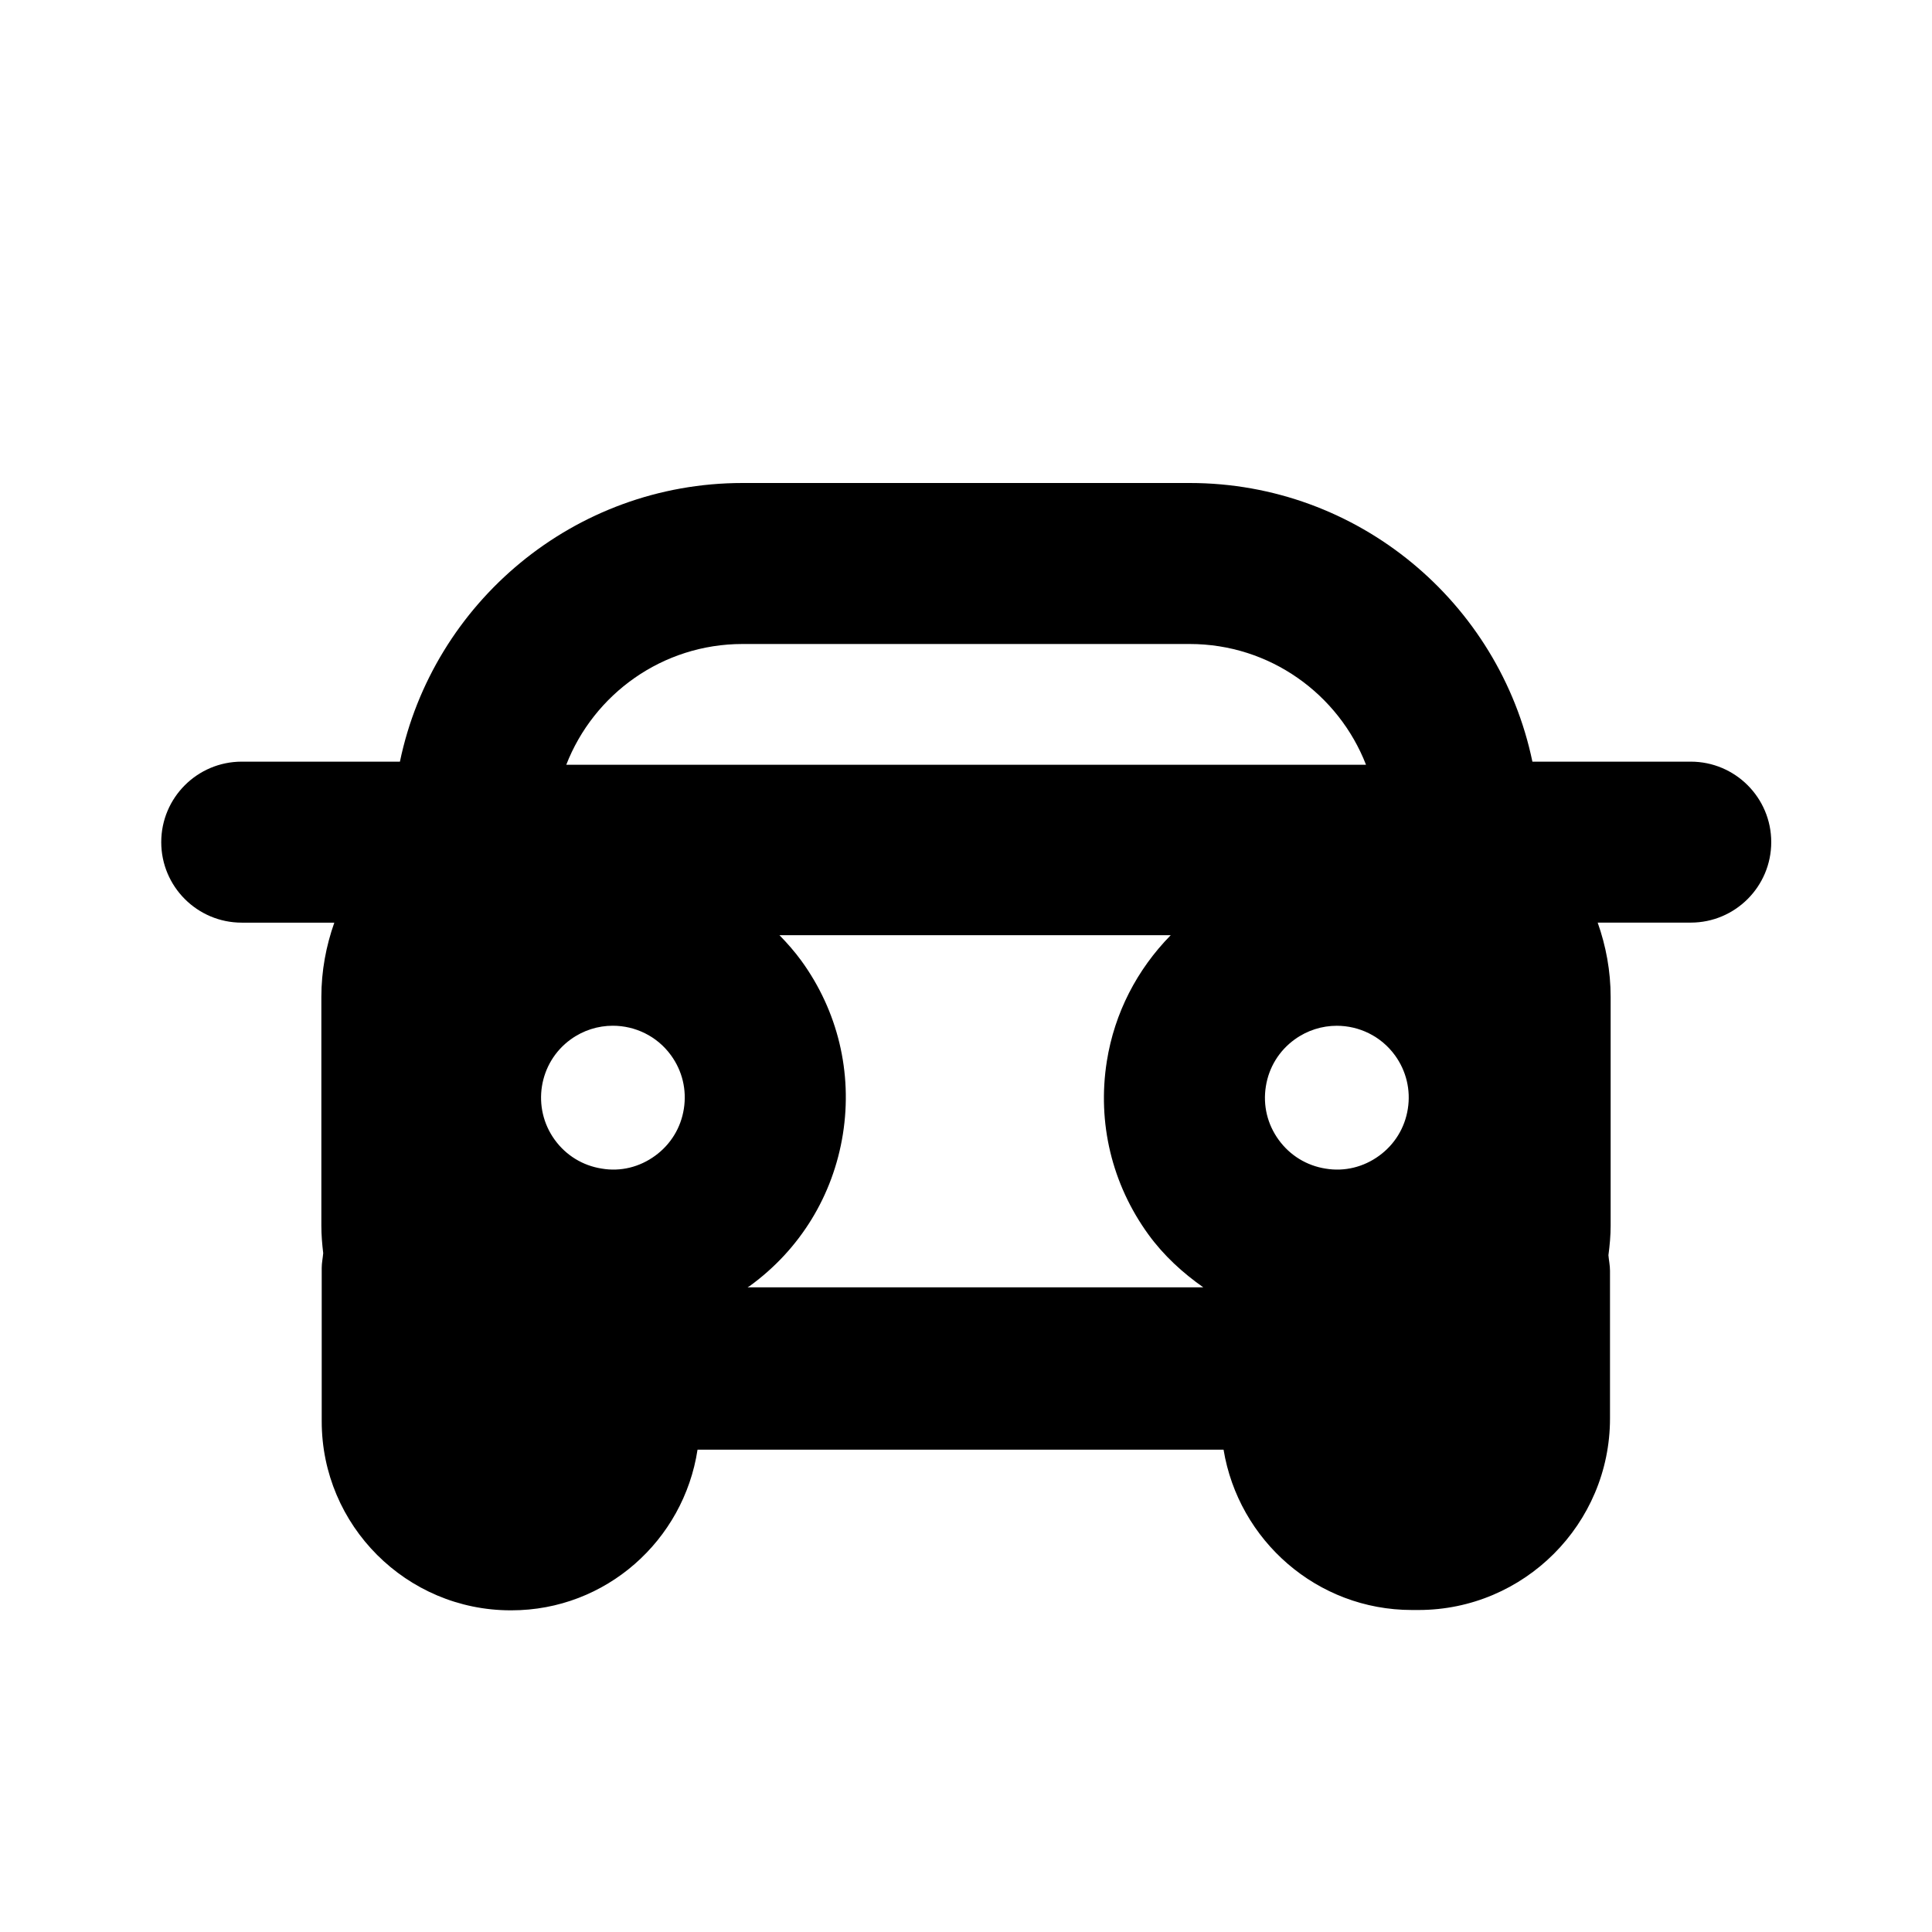
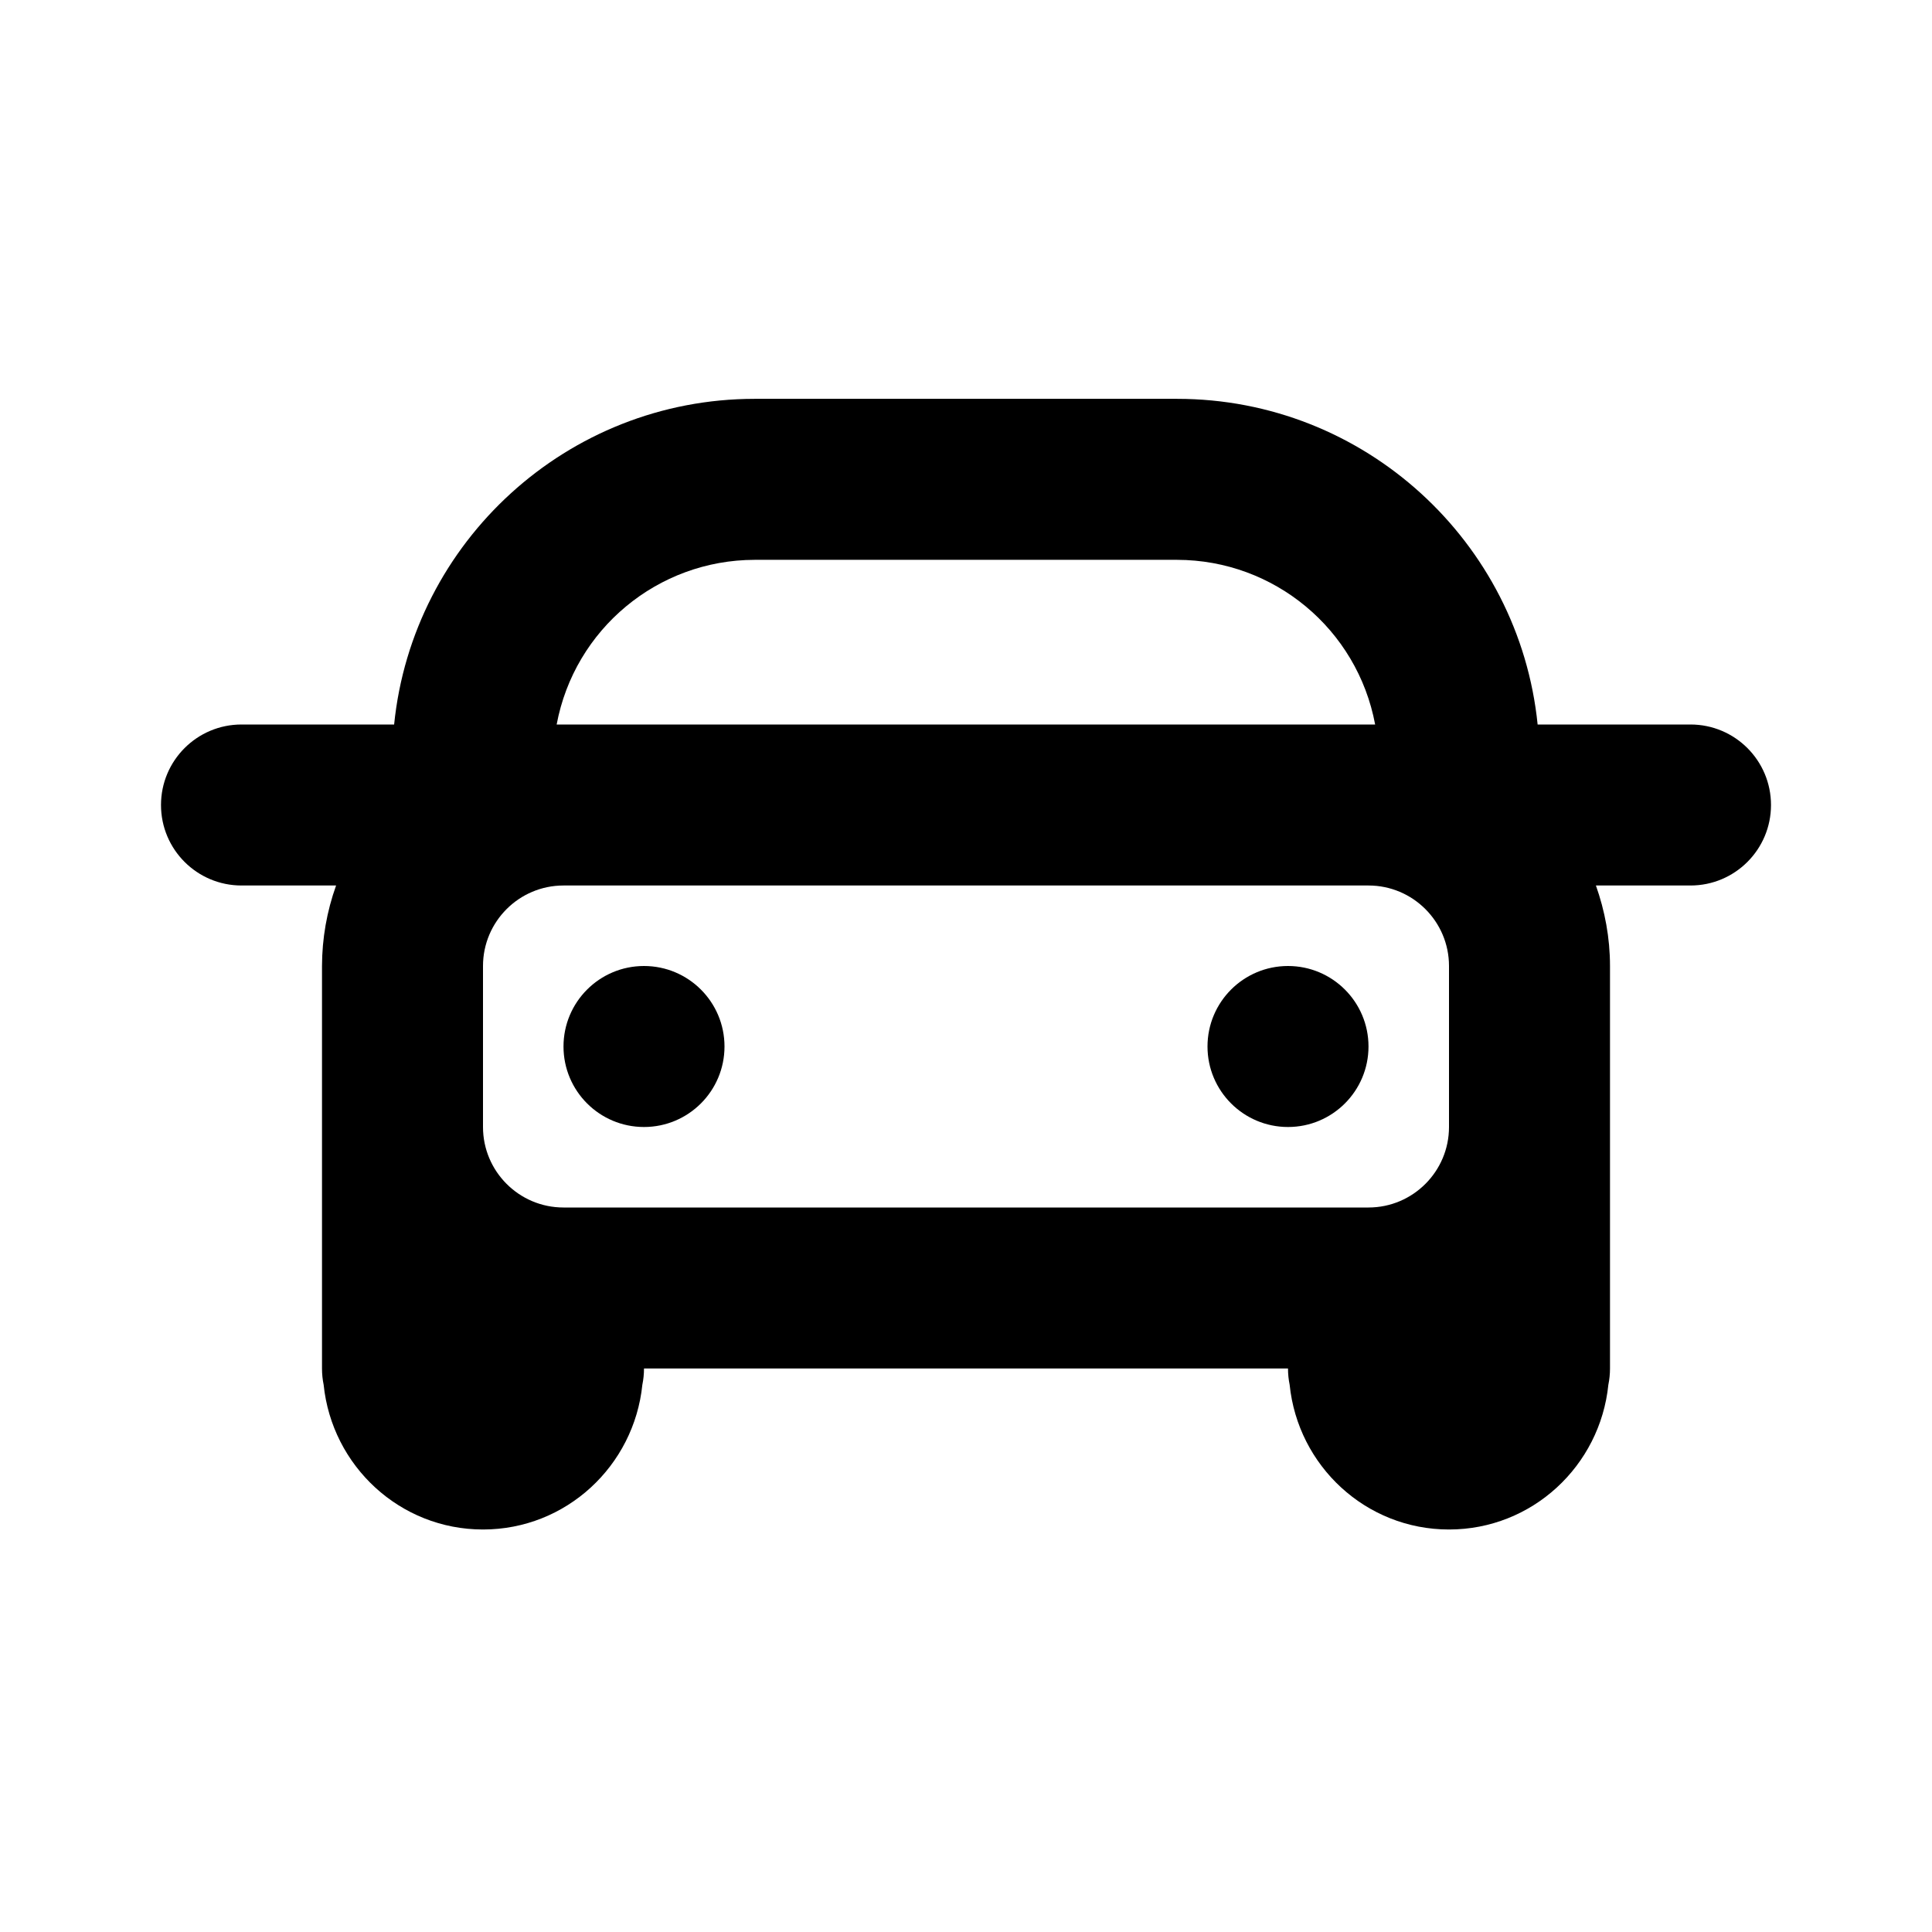
- <svg xmlns="http://www.w3.org/2000/svg" height="48" viewBox="0 0 48 48" width="48">
-   <path d="M0 0h48v48H0z" fill="none" />
-   <g id="Shopicon">
-     <path d="M42.006,18.923h-3.934C37.251,14.976,33.746,12,29.559,12h-11.11c-4.187,0-7.692,2.976-8.513,6.923h-3.93   c-1.104,0-2,0.896-2,2s0.896,2,2,2h2.3c-0.205,0.579-0.322,1.199-0.322,1.848v5.678c0,0.232,0.019,0.459,0.046,0.684   c-0.01,0.124-0.037,0.242-0.037,0.368v3.812c0,2.589,2.106,4.695,4.695,4.695h0.018c2.348,0,4.281-1.738,4.624-3.991h13.069   C30.771,38.271,32.72,40,35.079,40h0.162C37.865,40,40,37.865,40,35.241V31.57c0-0.132-0.028-0.256-0.039-0.385   c0.032-0.242,0.055-0.486,0.055-0.737v-5.678c0-0.648-0.117-1.269-0.322-1.848h2.312c1.104,0,2-0.896,2-2   S43.11,18.923,42.006,18.923z M16.99,27.549c-0.074,0.472-0.328,0.885-0.713,1.165c0,0,0,0,0,0c-0.386,0.282-0.857,0.4-1.329,0.319   c-0.471-0.074-0.885-0.328-1.165-0.714c-0.579-0.797-0.402-1.916,0.394-2.494c0.316-0.229,0.684-0.341,1.048-0.341   c0.552,0,1.098,0.255,1.446,0.735C16.952,26.605,17.065,27.078,16.99,27.549z M18.572,31.984c0.018-0.013,0.038-0.021,0.056-0.034   c1.25-0.908,2.072-2.249,2.314-3.776c0.241-1.526-0.126-3.056-1.034-4.306c-0.167-0.229-0.351-0.437-0.543-0.634h9.722   c-0.836,0.852-1.397,1.929-1.588,3.132c-0.242,1.526,0.126,3.056,1.034,4.306c0.38,0.523,0.85,0.951,1.363,1.312H18.572z    M14.069,19c0.682-1.754,2.388-3,4.379-3h11.11c1.992,0,3.698,1.246,4.38,3H14.069z M34.977,27.55   c-0.074,0.471-0.328,0.885-0.714,1.165c-0.386,0.281-0.857,0.398-1.329,0.319c-0.471-0.074-0.885-0.328-1.165-0.714   c-0.281-0.386-0.395-0.857-0.319-1.329c0.074-0.471,0.328-0.885,0.714-1.165c0.316-0.229,0.684-0.341,1.048-0.341   c0.552,0,1.098,0.256,1.446,0.735C34.938,26.606,35.052,27.079,34.977,27.55z" />
+ <svg xmlns="http://www.w3.org/2000/svg" viewBox="0 0 48 48" style="enable-background:new 0 0 48 48" xml:space="preserve">
+   <style>.st0{fill:none}.st1,.st2,.st3,.st4{fill:none;stroke:#666;stroke-miterlimit:10}.st1{stroke-width:4;stroke-linecap:round;stroke-linejoin:round}.st2,.st3,.st4{stroke-width:5}.st3,.st4{stroke-width:4}.st4{stroke-width:2}.st7{fill:#6f6}.st8{fill:none;stroke:#6f6;stroke-width:.1;stroke-miterlimit:10}</style>
+   <g id="Your_Icons">
+     <circle cx="16" cy="26" r="2" />
+     <circle cx="32" cy="26" r="2" />
+     <path d="M42 18h-3.798c-.459-4.538-4.301-8.091-8.957-8.091H18.75c-4.657 0-8.499 3.553-8.958 8.091H6a2 2 0 0 0 0 4h2.35A5.971 5.971 0 0 0 8 24v10c0 .138.014.273.041.404C8.247 36.418 9.933 38 12 38s3.753-1.582 3.959-3.596c.027-.131.041-.266.041-.404h16c0 .138.014.273.041.404C32.246 36.418 33.932 38 36 38s3.754-1.582 3.959-3.596c.027-.131.041-.266.041-.404V24c0-.702-.128-1.373-.35-2H42a2 2 0 0 0 0-4zm-23.25-4.091h10.495A5.013 5.013 0 0 1 34.165 18H13.83a5.012 5.012 0 0 1 4.92-4.091zM14 30c-1.103 0-2-.897-2-2v-4c0-1.103.897-2 2-2h20c1.103 0 2 .897 2 2v4c0 1.103-.897 2-2 2H14z" />
  </g>
</svg>
